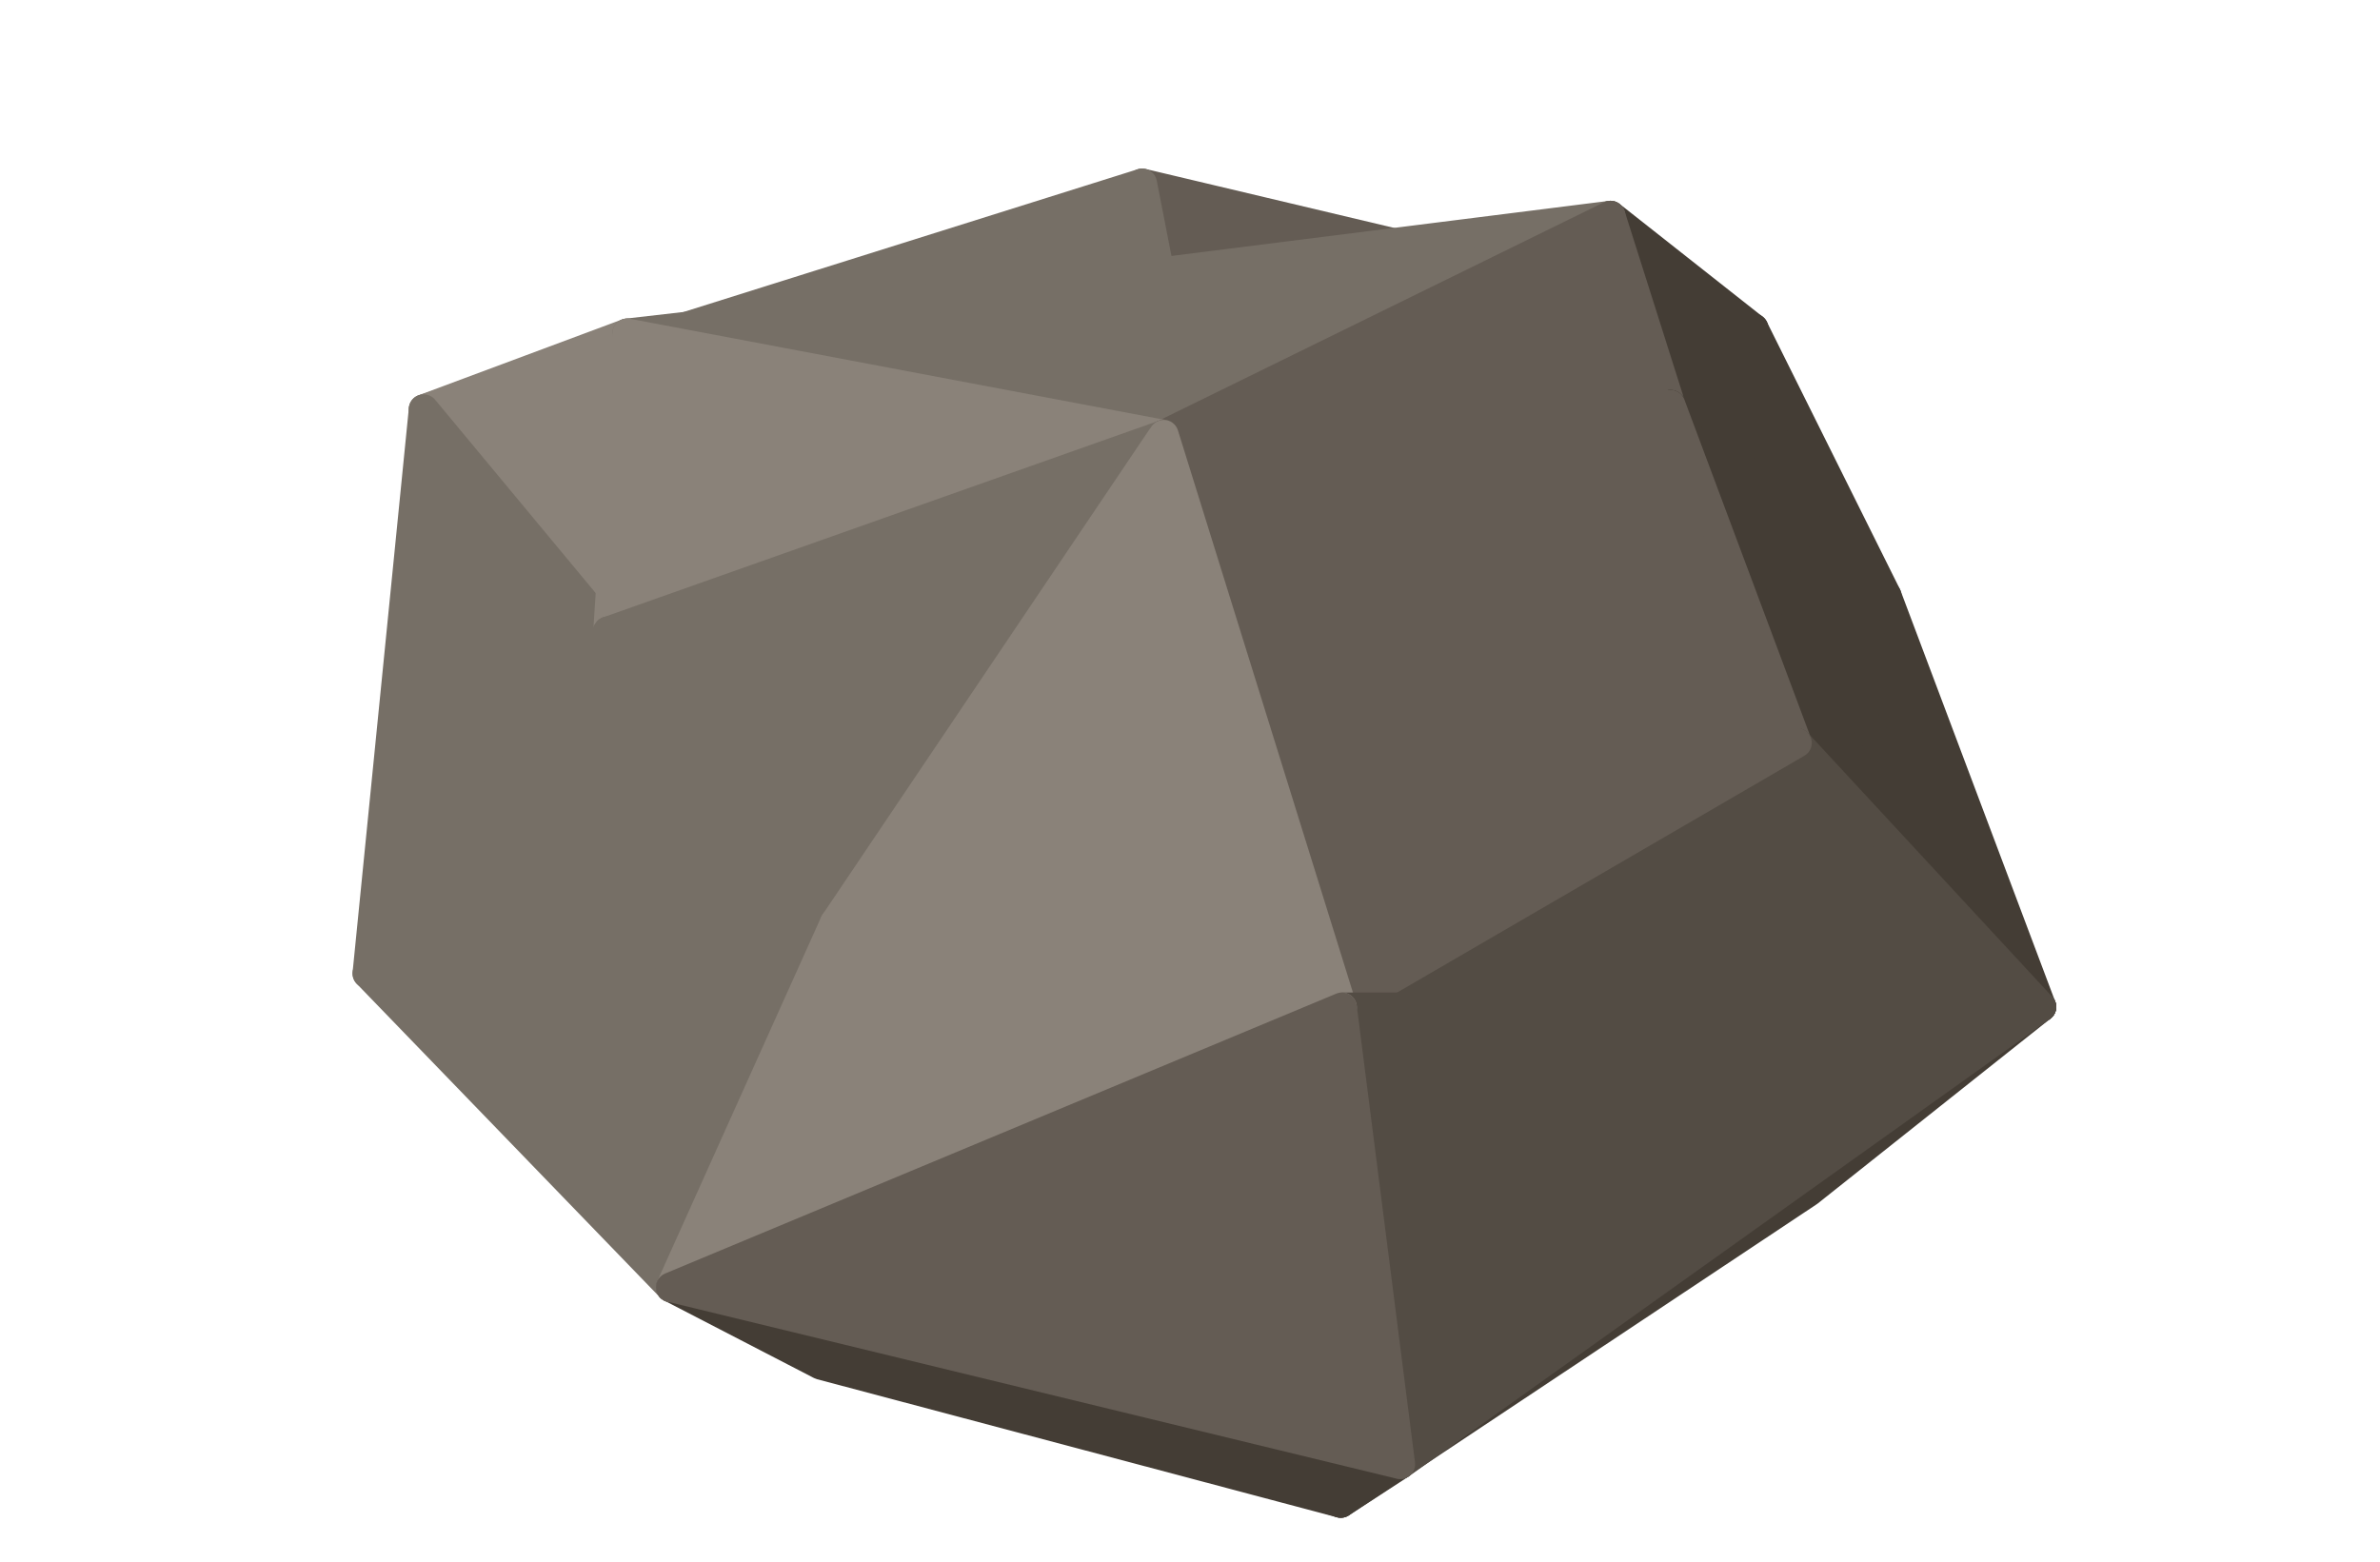
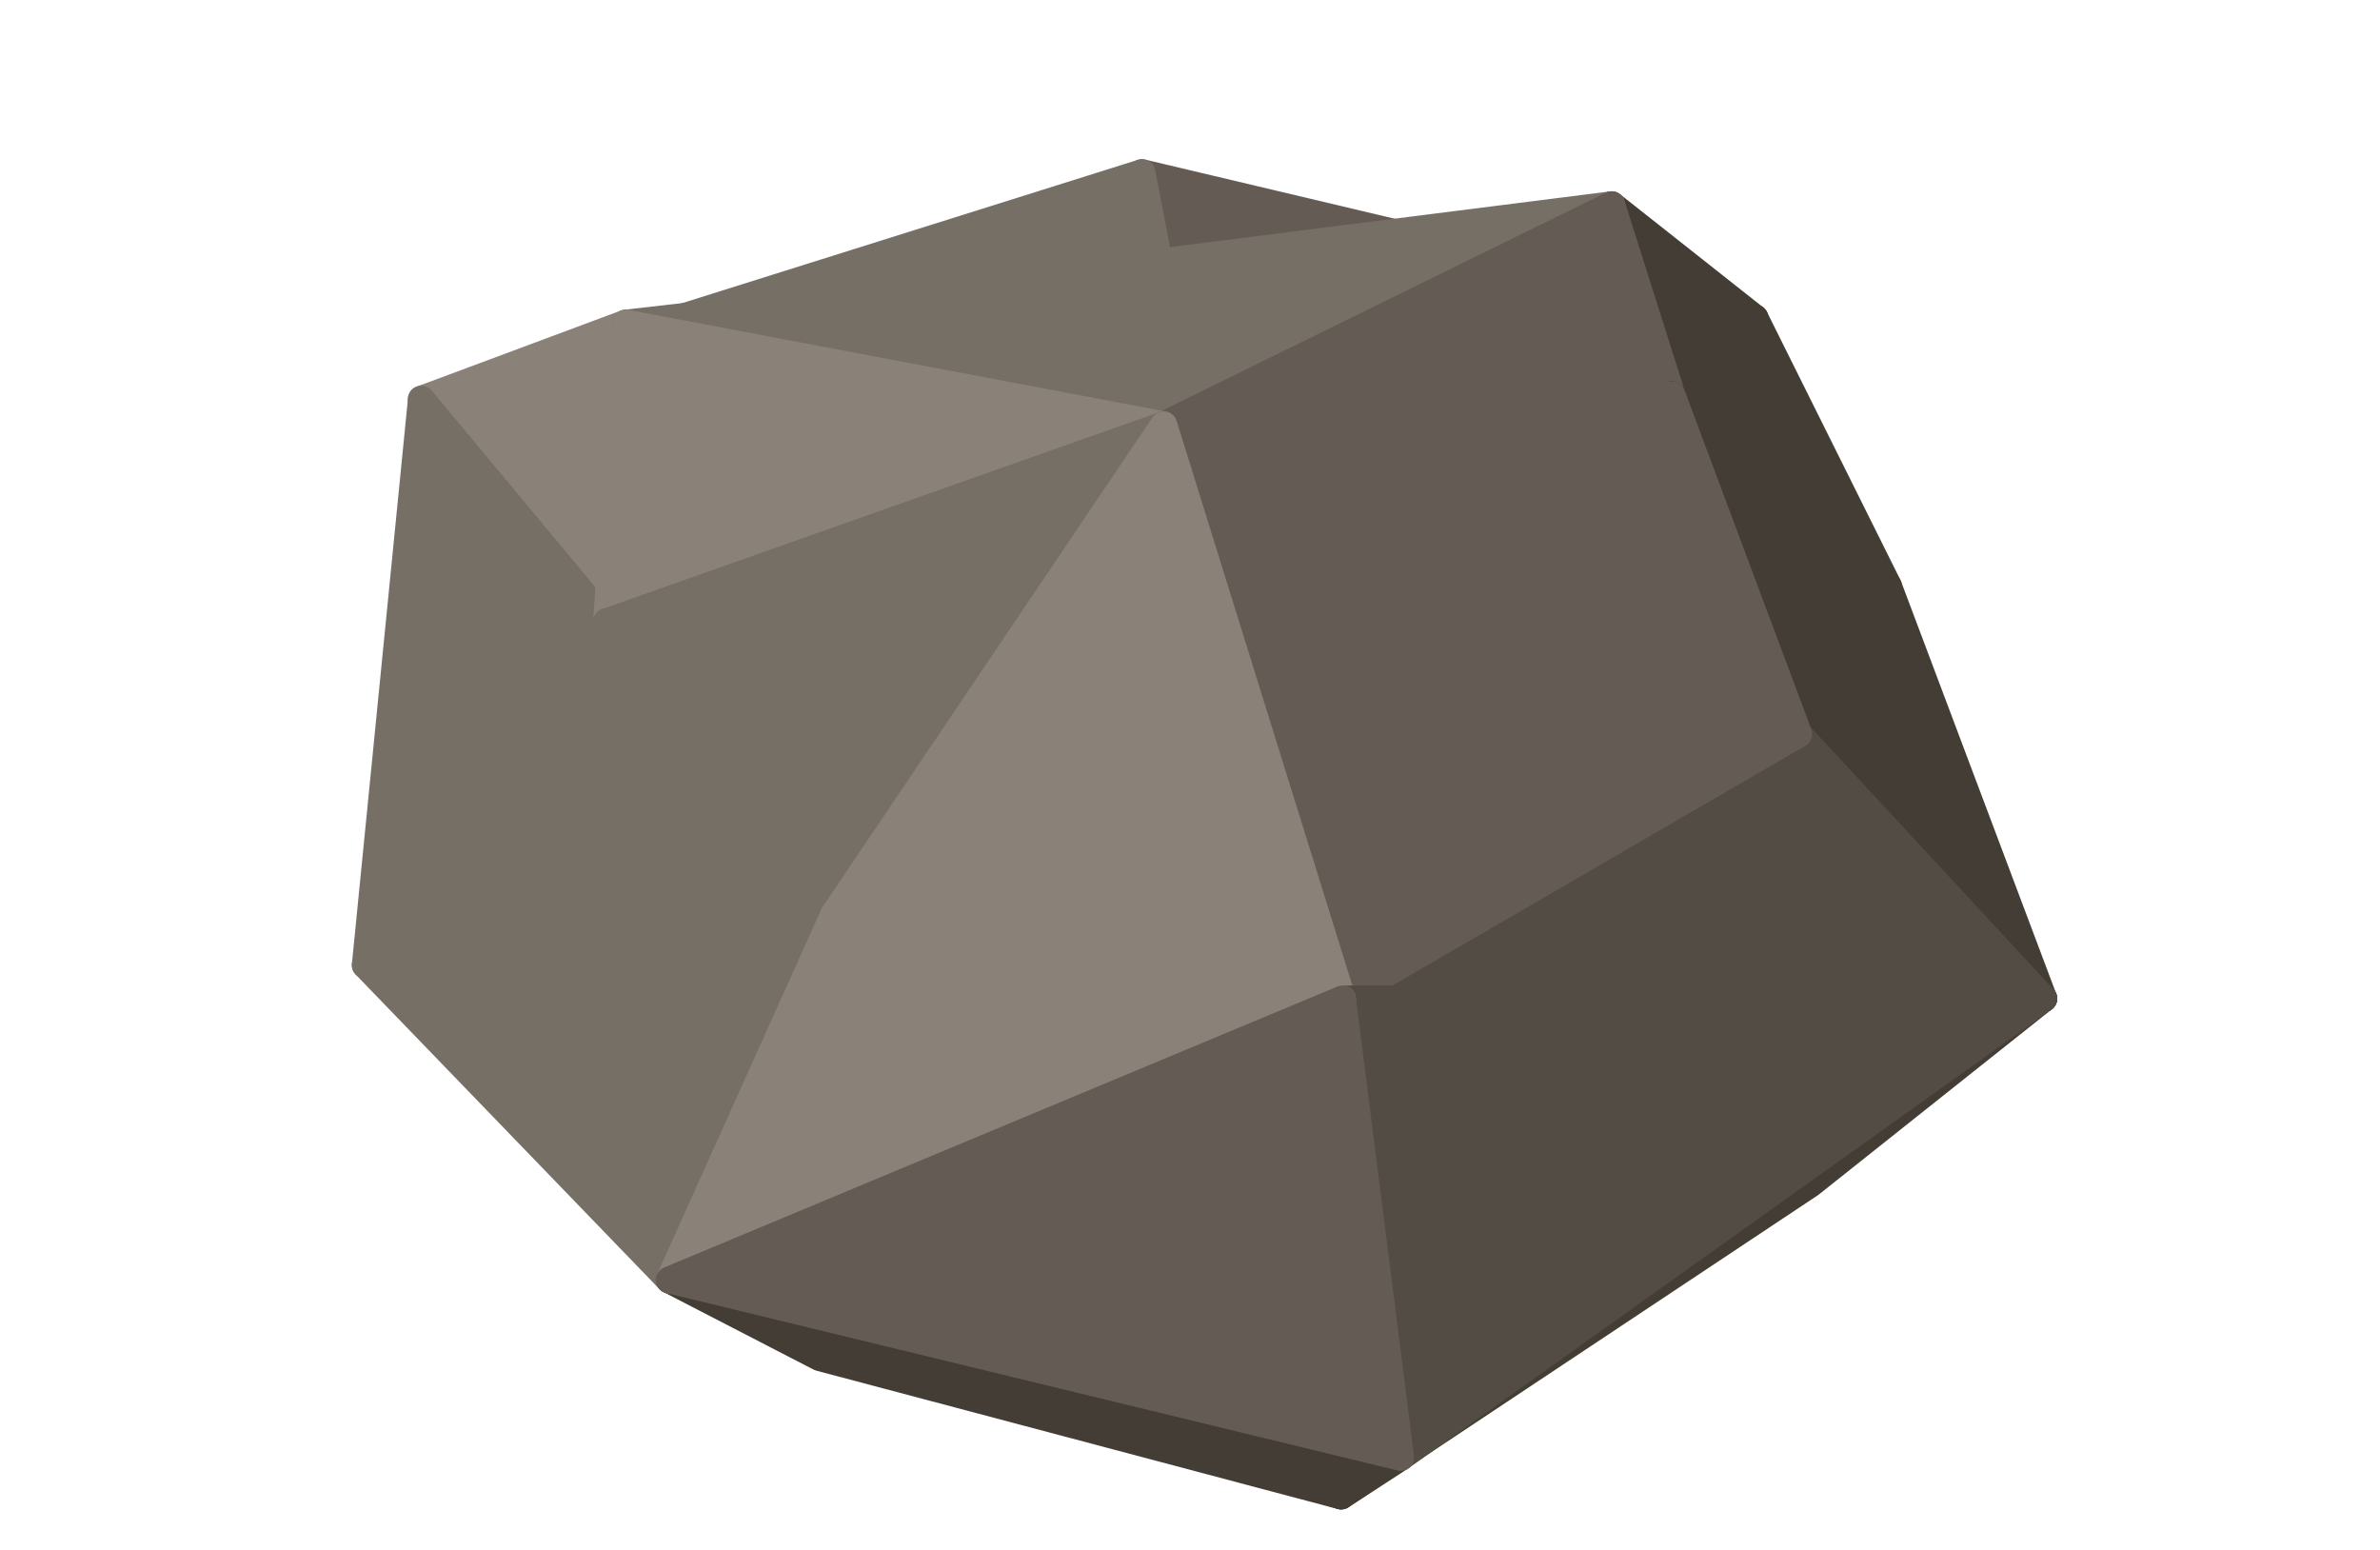
- <svg xmlns="http://www.w3.org/2000/svg" width="96" height="63" viewBox="0 0 96 63">
-   <polygon fill="#645C54" stroke="#645C54" stroke-width="1.2" stroke-linejoin="round" points="46.07,7.40 70.73,13.25 46.77,10.99" />
-   <polygon fill="#766F66" stroke="#766F66" stroke-width="1.2" stroke-linejoin="round" points="17.09,16.51 46.07,7.40 46.77,10.99" />
-   <polygon fill="#443D35" stroke="#443D35" stroke-width="1.2" stroke-linejoin="round" points="70.73,13.25 67.38,16.33 64.96,8.70" />
-   <polygon fill="#443D35" stroke="#443D35" stroke-width="1.2" stroke-linejoin="round" points="70.73,13.25 76.10,24.04 67.38,16.33" />
-   <polygon fill="#766F66" stroke="#766F66" stroke-width="1.2" stroke-linejoin="round" points="46.77,10.99 64.96,8.70 46.94,17.54" />
-   <polygon fill="#8A8279" stroke="#8A8279" stroke-width="1.2" stroke-linejoin="round" points="17.09,16.51 25.30,13.45 24.53,25.47" />
-   <polygon fill="#766F66" stroke="#766F66" stroke-width="1.2" stroke-linejoin="round" points="25.30,13.45 46.77,10.99 46.94,17.54" />
-   <polygon fill="#645C54" stroke="#645C54" stroke-width="1.2" stroke-linejoin="round" points="64.96,8.70 67.38,16.33 46.94,17.54" />
-   <polygon fill="#443D35" stroke="#443D35" stroke-width="1.2" stroke-linejoin="round" points="76.10,24.04 82.34,40.62 67.38,16.33" />
-   <polygon fill="#766F66" stroke="#766F66" stroke-width="1.2" stroke-linejoin="round" points="14.82,39.27 17.09,16.51 24.53,25.47" />
-   <polygon fill="#8A8279" stroke="#8A8279" stroke-width="1.2" stroke-linejoin="round" points="24.53,25.47 25.30,13.45 46.94,17.54" />
-   <polygon fill="#443D35" stroke="#443D35" stroke-width="1.2" stroke-linejoin="round" points="82.34,40.62 72.48,29.97 67.38,16.33" />
-   <polygon fill="#645C54" stroke="#645C54" stroke-width="1.2" stroke-linejoin="round" points="67.38,16.33 72.48,29.97 46.94,17.54" />
-   <polygon fill="#443D35" stroke="#443D35" stroke-width="1.2" stroke-linejoin="round" points="72.95,48.08 54.08,60.63 82.34,40.62" />
-   <polygon fill="#766F66" stroke="#766F66" stroke-width="1.2" stroke-linejoin="round" points="27.06,51.93 14.82,39.27 24.53,25.47" />
-   <polygon fill="#766F66" stroke="#766F66" stroke-width="1.2" stroke-linejoin="round" points="33.67,37.24 24.53,25.47 46.94,17.54" />
-   <polygon fill="#443D35" stroke="#443D35" stroke-width="1.2" stroke-linejoin="round" points="54.08,60.63 33.11,55.06 27.06,51.93" />
-   <polygon fill="#534C44" stroke="#534C44" stroke-width="1.2" stroke-linejoin="round" points="82.34,40.62 54.13,40.64 72.48,29.97" />
-   <polygon fill="#645C54" stroke="#645C54" stroke-width="1.2" stroke-linejoin="round" points="72.48,29.97 54.13,40.64 46.94,17.54" />
-   <polygon fill="#766F66" stroke="#766F66" stroke-width="1.2" stroke-linejoin="round" points="27.06,51.93 24.53,25.47 33.67,37.24" />
-   <polygon fill="#8A8279" stroke="#8A8279" stroke-width="1.2" stroke-linejoin="round" points="54.13,40.64 33.67,37.24 46.94,17.54" />
-   <polygon fill="#443D35" stroke="#443D35" stroke-width="1.2" stroke-linejoin="round" points="54.08,60.63 27.06,51.93 56.48,59.07" />
-   <polygon fill="#534C44" stroke="#534C44" stroke-width="1.2" stroke-linejoin="round" points="82.34,40.62 56.48,59.07 54.13,40.64" />
-   <polygon fill="#8A8279" stroke="#8A8279" stroke-width="1.2" stroke-linejoin="round" points="27.06,51.93 33.67,37.24 54.13,40.64" />
-   <polygon fill="#645C54" stroke="#645C54" stroke-width="1.2" stroke-linejoin="round" points="56.48,59.07 27.06,51.93 54.13,40.64" />
+ <svg xmlns="http://www.w3.org/2000/svg" width="106" height="69" viewBox="0 0 106 69">
+   <polygon fill="#645C54" stroke="#645C54" stroke-width="1.2" stroke-linejoin="round" points="50.86,7.69 78.16,14.16 51.63,11.67" />
+   <polygon fill="#766F66" stroke="#766F66" stroke-width="1.2" stroke-linejoin="round" points="18.77,17.78 50.86,7.69 51.63,11.67" />
+   <polygon fill="#443D35" stroke="#443D35" stroke-width="1.2" stroke-linejoin="round" points="78.16,14.16 74.46,17.58 71.78,9.12" />
+   <polygon fill="#443D35" stroke="#443D35" stroke-width="1.2" stroke-linejoin="round" points="78.16,14.16 84.11,26.11 74.46,17.58" />
+   <polygon fill="#766F66" stroke="#766F66" stroke-width="1.2" stroke-linejoin="round" points="51.63,11.67 71.78,9.12 51.83,18.92" />
+   <polygon fill="#8A8279" stroke="#8A8279" stroke-width="1.2" stroke-linejoin="round" points="18.77,17.78 27.87,14.39 27.02,27.69" />
+   <polygon fill="#766F66" stroke="#766F66" stroke-width="1.2" stroke-linejoin="round" points="27.87,14.39 51.63,11.67 51.83,18.92" />
+   <polygon fill="#645C54" stroke="#645C54" stroke-width="1.2" stroke-linejoin="round" points="71.78,9.12 74.46,17.58 51.83,18.92" />
+   <polygon fill="#443D35" stroke="#443D35" stroke-width="1.2" stroke-linejoin="round" points="84.11,26.11 91.02,44.47 74.46,17.58" />
+   <polygon fill="#766F66" stroke="#766F66" stroke-width="1.2" stroke-linejoin="round" points="16.27,42.98 18.77,17.78 27.02,27.69" />
+   <polygon fill="#8A8279" stroke="#8A8279" stroke-width="1.2" stroke-linejoin="round" points="27.02,27.69 27.87,14.39 51.83,18.92" />
+   <polygon fill="#443D35" stroke="#443D35" stroke-width="1.2" stroke-linejoin="round" points="91.02,44.47 80.11,32.69 74.46,17.58" />
+   <polygon fill="#645C54" stroke="#645C54" stroke-width="1.2" stroke-linejoin="round" points="74.46,17.58 80.11,32.69 51.83,18.92" />
+   <polygon fill="#443D35" stroke="#443D35" stroke-width="1.2" stroke-linejoin="round" points="80.63,52.73 59.73,66.62 91.02,44.47" />
+   <polygon fill="#766F66" stroke="#766F66" stroke-width="1.2" stroke-linejoin="round" points="29.81,57.00 16.27,42.98 27.02,27.69" />
+   <polygon fill="#766F66" stroke="#766F66" stroke-width="1.2" stroke-linejoin="round" points="37.13,40.73 27.02,27.69 51.83,18.92" />
+   <polygon fill="#443D35" stroke="#443D35" stroke-width="1.2" stroke-linejoin="round" points="59.73,66.62 36.51,60.46 29.81,57.00" />
+   <polygon fill="#534C44" stroke="#534C44" stroke-width="1.2" stroke-linejoin="round" points="91.02,44.47 59.79,44.49 80.11,32.69" />
+   <polygon fill="#645C54" stroke="#645C54" stroke-width="1.2" stroke-linejoin="round" points="80.11,32.69 59.79,44.49 51.83,18.92" />
+   <polygon fill="#766F66" stroke="#766F66" stroke-width="1.2" stroke-linejoin="round" points="29.81,57.00 27.02,27.69 37.13,40.73" />
+   <polygon fill="#8A8279" stroke="#8A8279" stroke-width="1.2" stroke-linejoin="round" points="59.79,44.49 37.13,40.73 51.83,18.92" />
+   <polygon fill="#443D35" stroke="#443D35" stroke-width="1.2" stroke-linejoin="round" points="59.73,66.62 29.81,57.00 62.38,64.90" />
+   <polygon fill="#534C44" stroke="#534C44" stroke-width="1.2" stroke-linejoin="round" points="91.02,44.47 62.38,64.90 59.79,44.49" />
+   <polygon fill="#8A8279" stroke="#8A8279" stroke-width="1.2" stroke-linejoin="round" points="29.81,57.00 37.13,40.73 59.79,44.49" />
+   <polygon fill="#645C54" stroke="#645C54" stroke-width="1.2" stroke-linejoin="round" points="62.38,64.90 29.81,57.00 59.79,44.49" />
</svg>
